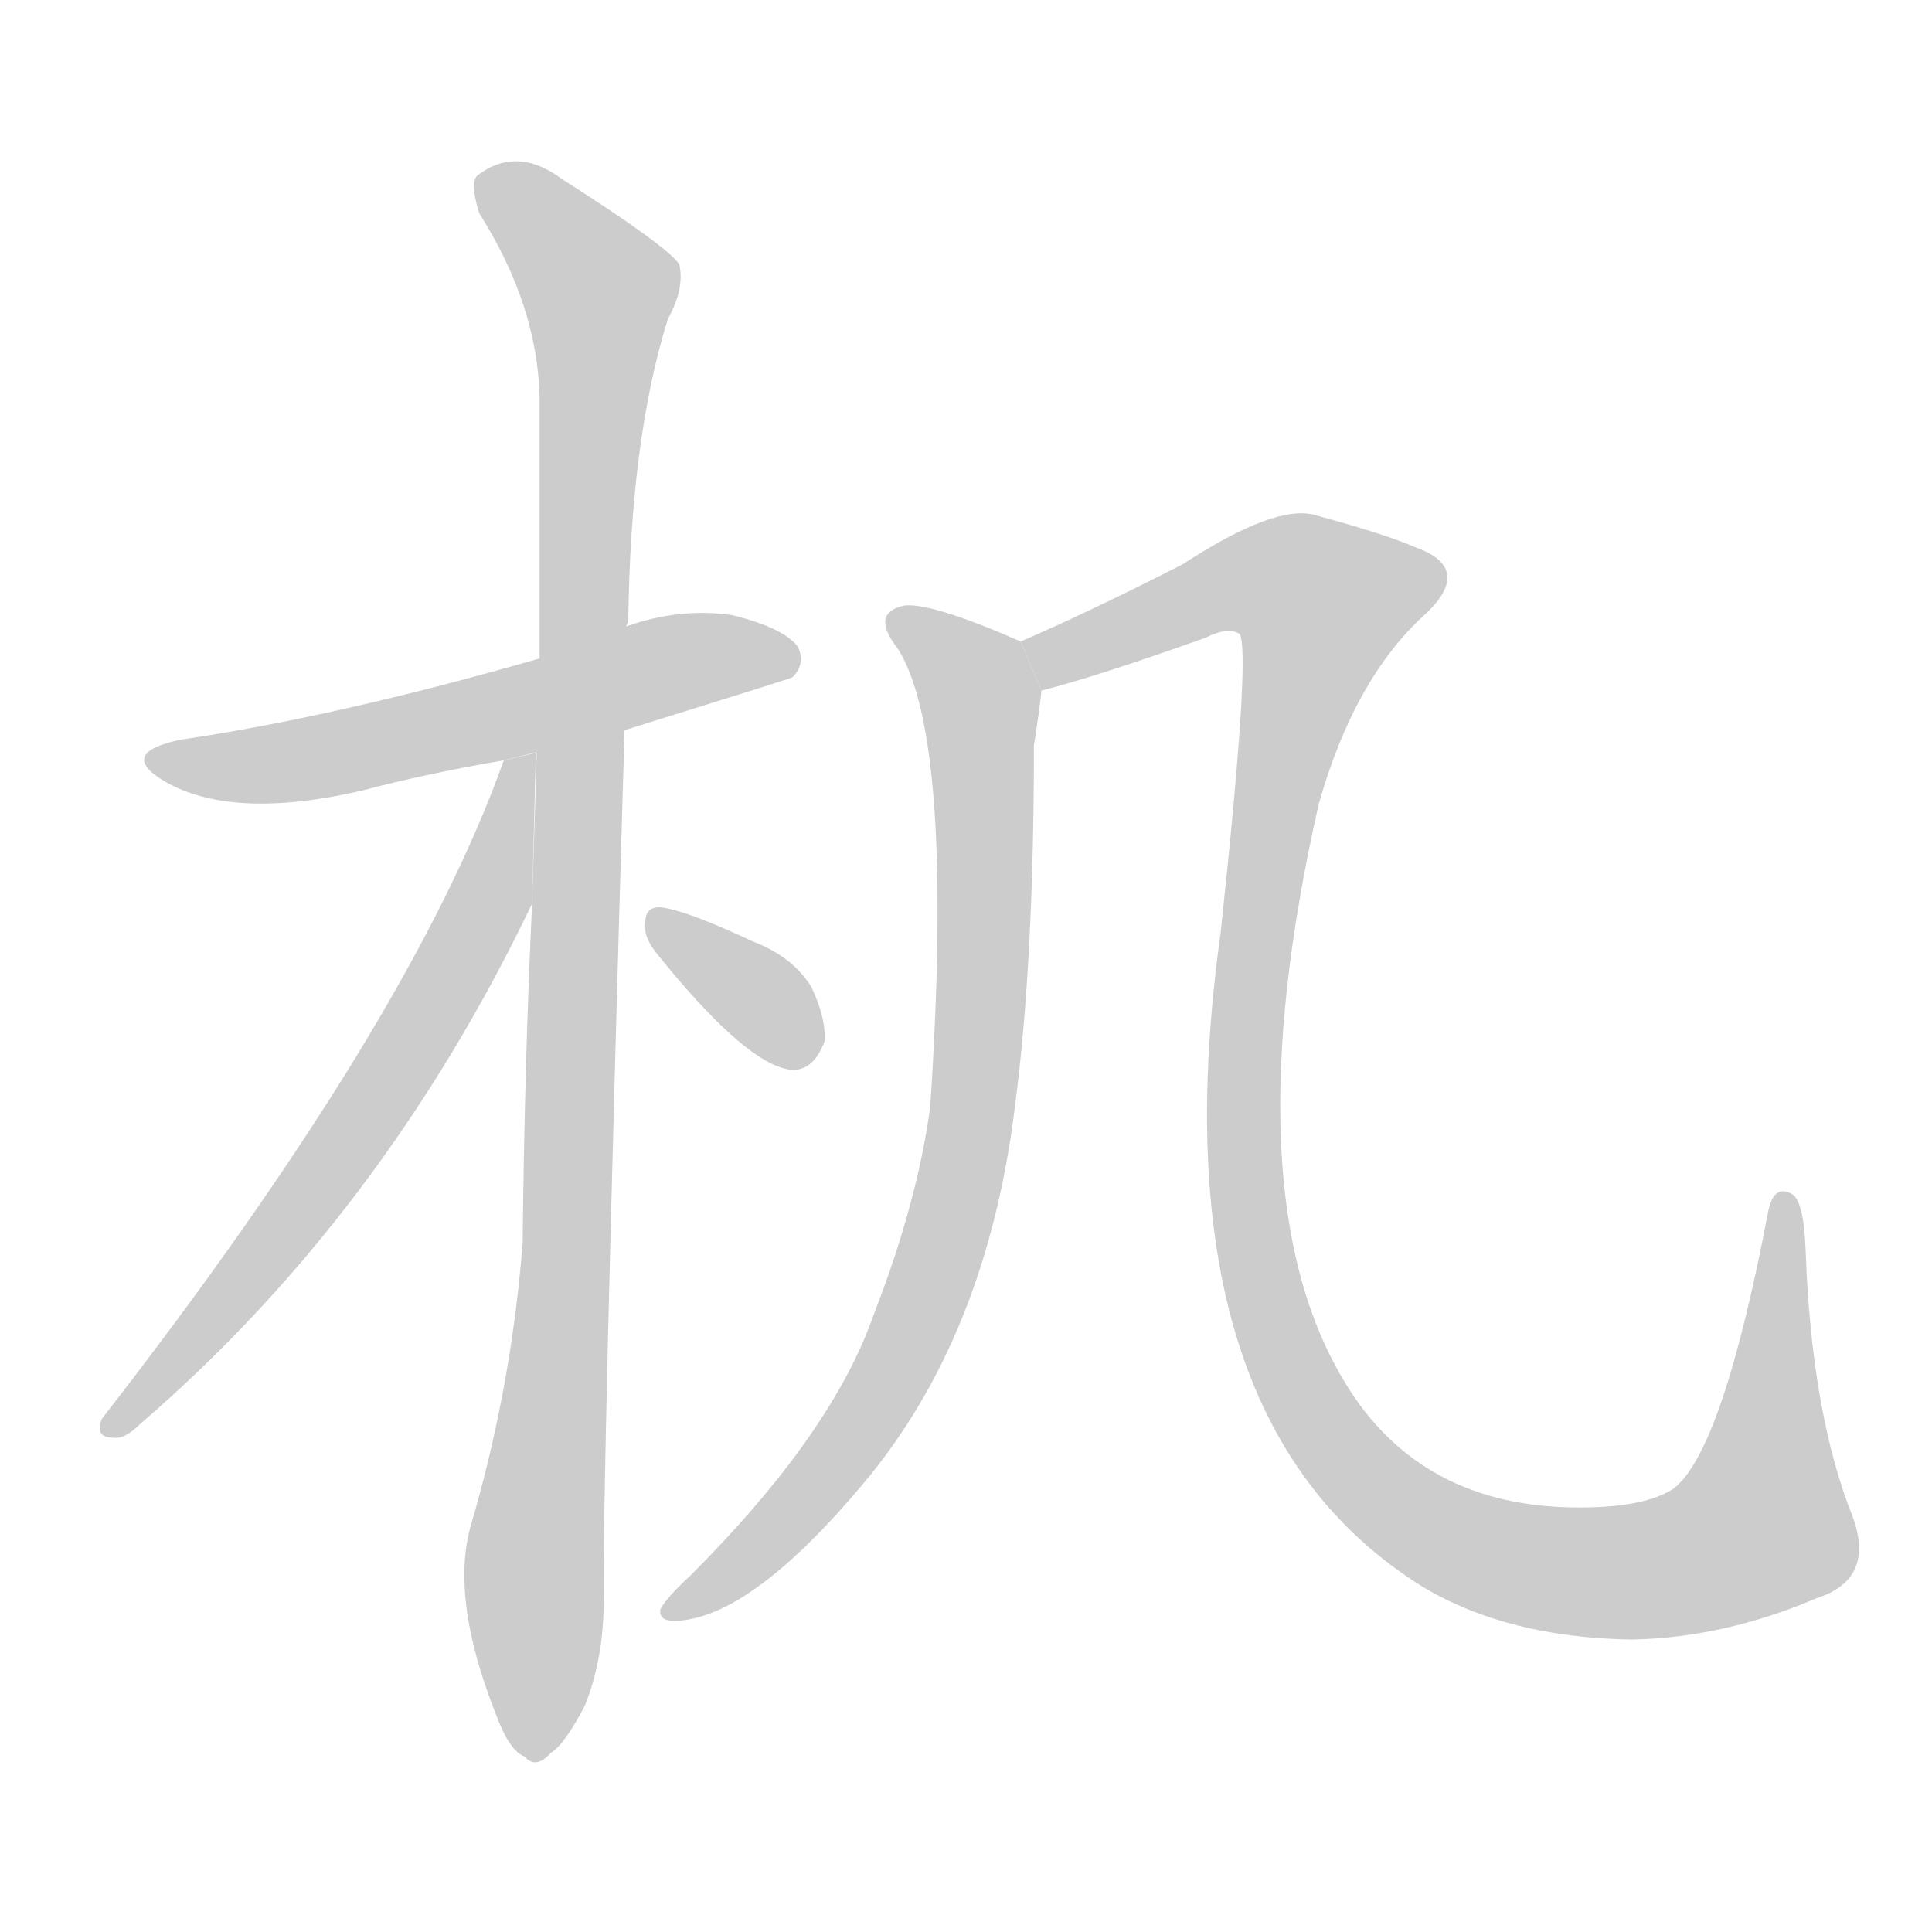
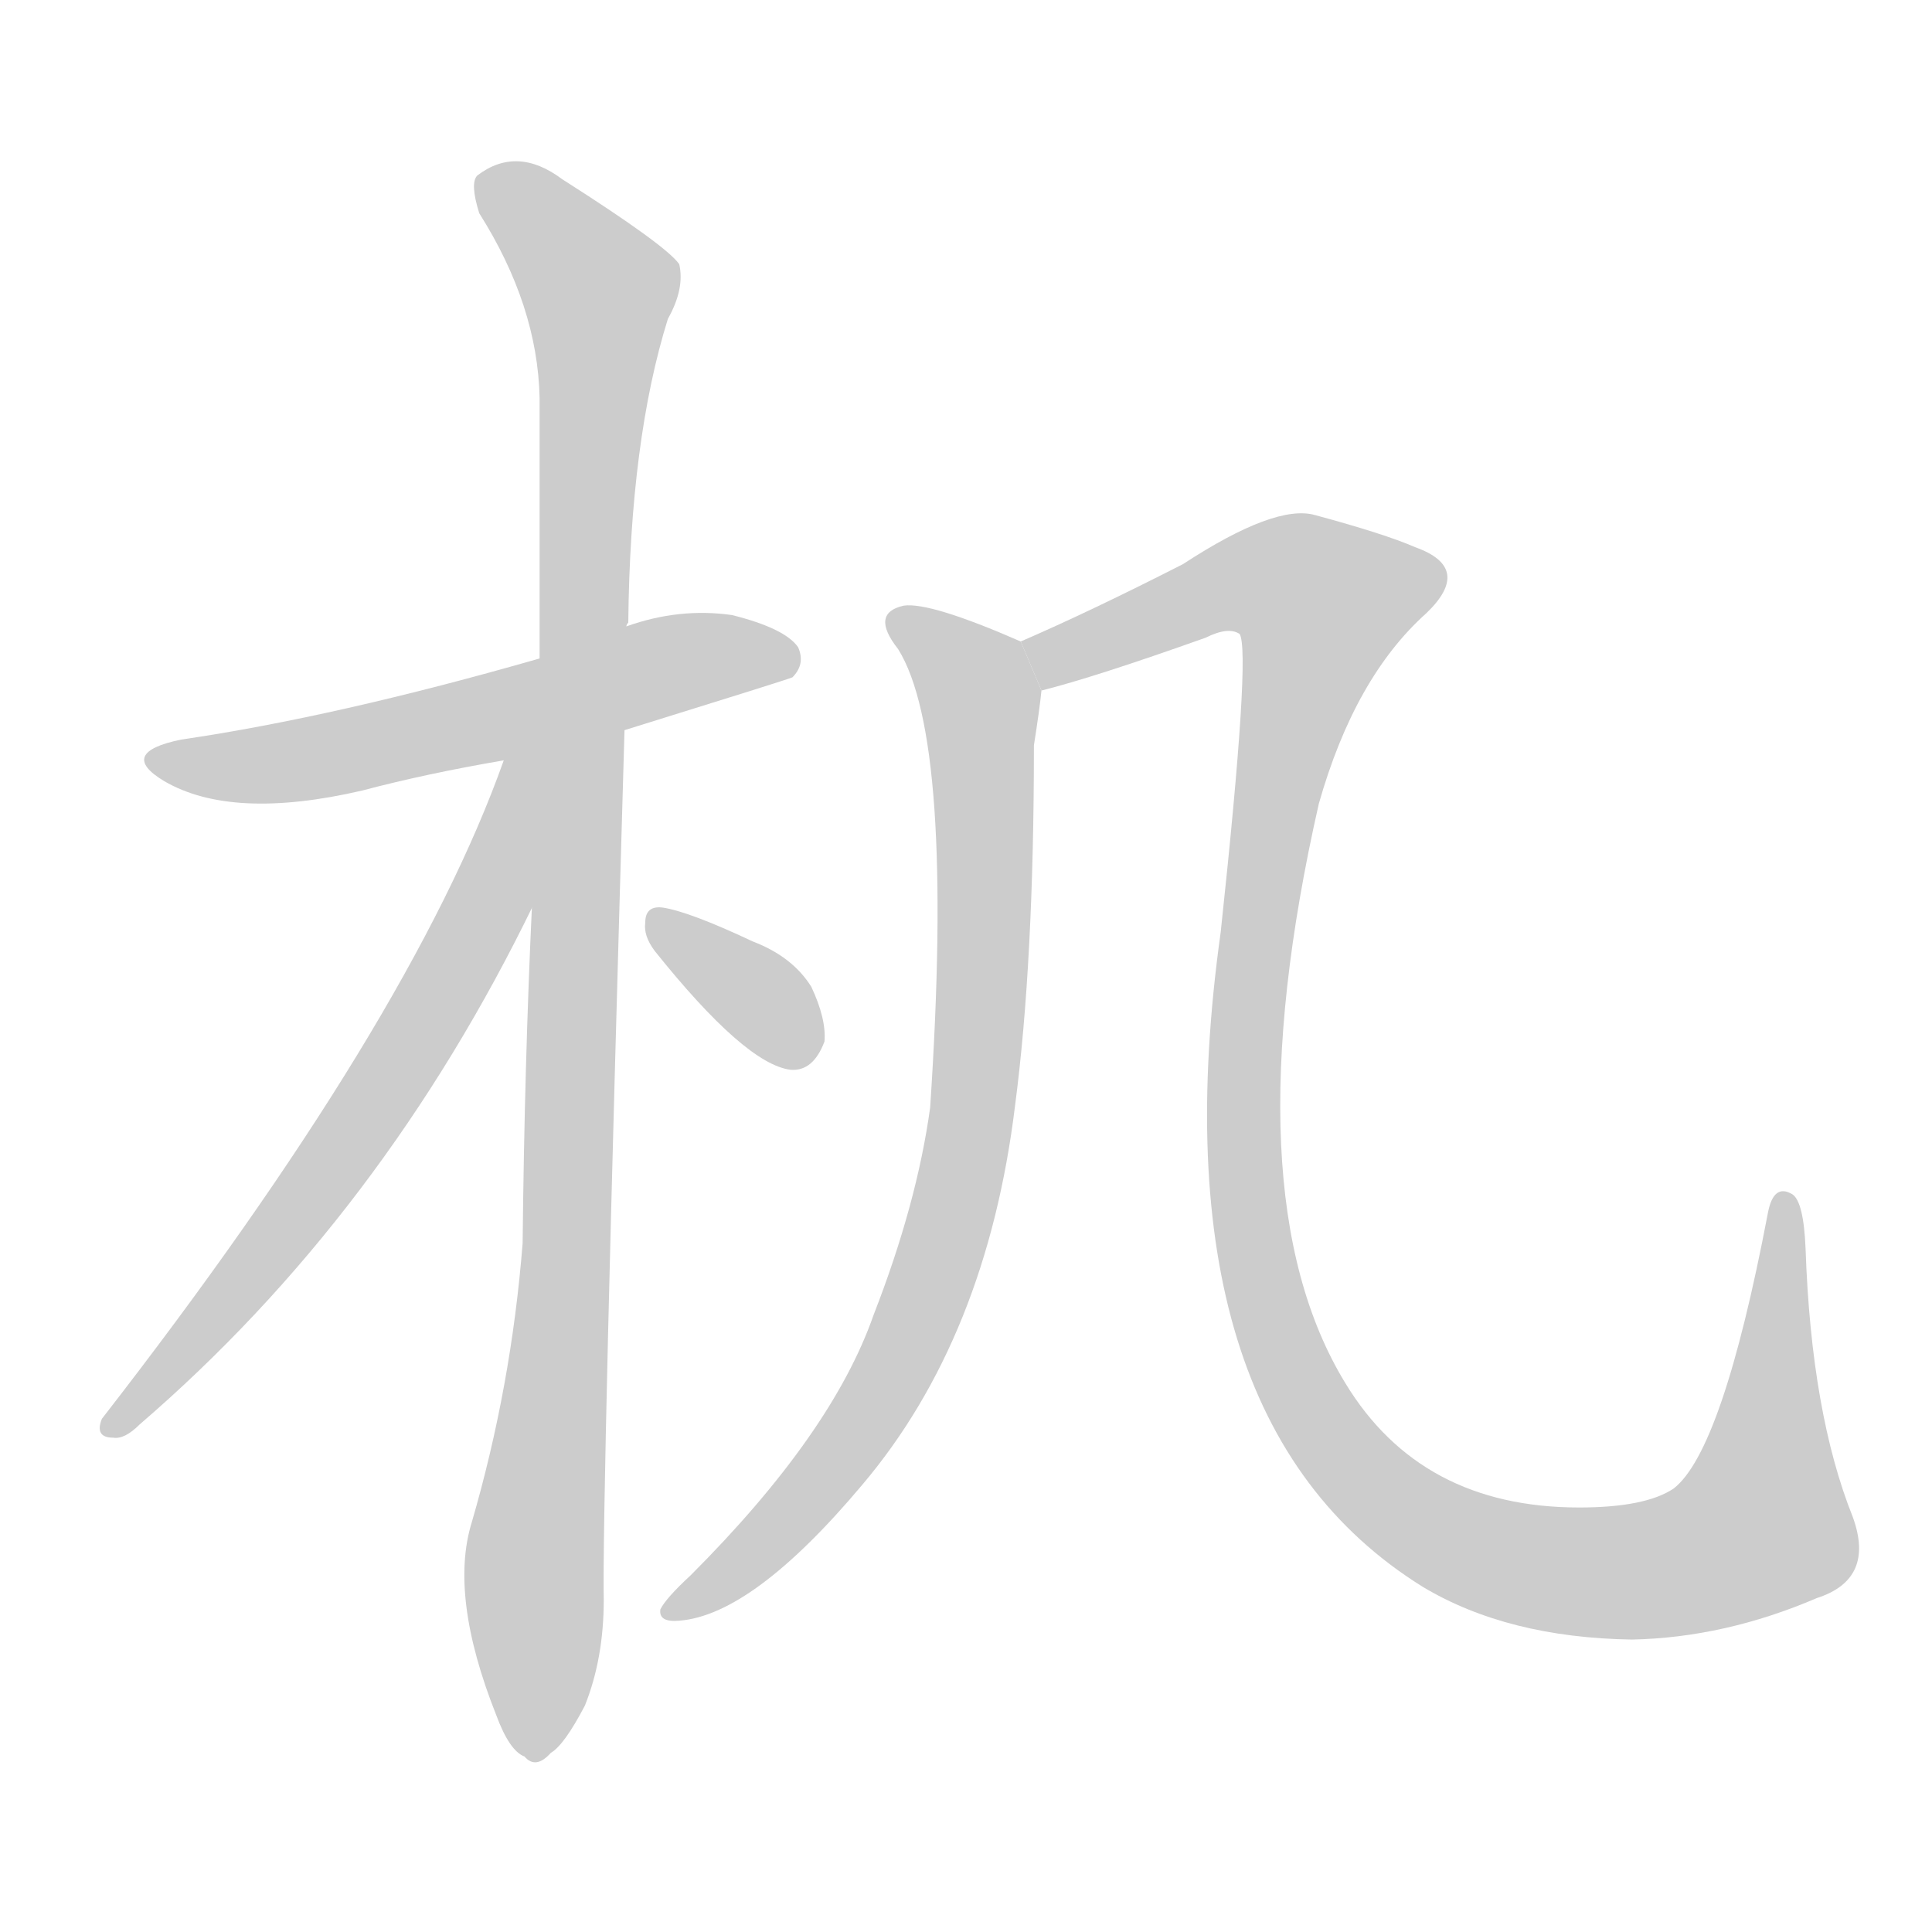
<svg xmlns="http://www.w3.org/2000/svg" xmlns:xlink="http://www.w3.org/1999/xlink" id="z26426" class="acjk" version="1.1" viewBox="0 0 1024 1024">
  <style>

@keyframes z26426k {
	from {
		stroke:#c00;
		stroke-dashoffset:3000;
	}
	75% {
		stroke:#c00;
		stroke-dashoffset:0;
	}
	to {
		stroke:#000;
	}
}
#z26426 path[clip-path] {
	animation:z26426k 1s linear both;
	stroke-dasharray:3000;
	stroke-width:128;
	stroke-linecap:round;
	fill:none;
}
#z26426 path[clip-path="url(#z26426c1)"] {animation-delay:1s;}
#z26426 path[clip-path="url(#z26426c2)"] {animation-delay:2s;}
#z26426 path[clip-path="url(#z26426c3)"] {animation-delay:3s;}
#z26426 path[clip-path="url(#z26426c4)"] {animation-delay:4s;}
#z26426 path[clip-path="url(#z26426c5)"] {animation-delay:5s;}
#z26426 path[clip-path="url(#z26426c6)"] {animation-delay:6s;}
#z26426 path {fill:#ccc;}

</style>
  <path id="z26426d1" d="M331 387Q418 360 420 359Q427 352 423 343Q416 333 388 326Q360 322 332 332L286 349Q178 380 96 392Q62 399 87 414Q123 435 192 419Q226 410 267 403L331 387 Z" />
  <path id="z26426d2" d="M282 479Q278 564 277 659Q271 735 250 807Q238 846 263 909Q270 928 278 931Q284 938 292 929Q299 925 310 904Q320 879 320 848Q319 800 331 387L332 332Q332 331 333 330Q334 233 354 169Q363 153 360 140Q353 130 298 95Q274 77 253 93Q249 97 254 113Q285 162 286 211Q286 275 286 349L282 479 Z" />
-   <path id="z26426d3" d="M267 403Q218 541 54 752Q50 762 60 762Q66 763 74 755Q203 644 282 479L284 399L267 403 Z" />
+   <path id="z26426d3" d="M267 403Q218 541 54 752Q50 762 60 762Q66 763 74 755Q203 644 283 479L285 398L267 402 Z" />
  <path id="z26426d4" d="M347 504Q395 564 419 567Q431 568 437 552Q438 540 430 523Q420 507 399 499Q365 483 351 481Q342 480 342 489Q341 496 347 504 Z" />
  <path id="z26426d5" d="M541 340Q493 319 479 321Q461 325 476 344Q506 392 493 587Q486 638 463 697Q441 760 366 835Q353 847 350 853Q349 860 360 859Q399 856 457 787Q523 709 538 586Q548 510 548 395Q551 376 552 366L541 340 Z" />
  <path id="z26426d6" d="M963 847Q994 837 982 804Q960 749 957 662Q956 637 950 633Q940 627 937 643Q913 769 887 789Q872 799 837 799Q753 799 713 733Q652 633 699 426Q718 359 756 325Q781 301 750 290Q734 283 697 273Q676 267 627 299Q578 324 541 340L552 366Q580 359 639 338Q651 332 657 336Q663 345 647 494Q611 752 754 841Q799 868 865 869Q914 868 963 847 Z" />
  <defs>
    <clipPath id="z26426c1">
      <use xlink:href="#z26426d1" />
    </clipPath>
    <clipPath id="z26426c2">
      <use xlink:href="#z26426d2" />
    </clipPath>
    <clipPath id="z26426c3">
      <use xlink:href="#z26426d3" />
    </clipPath>
    <clipPath id="z26426c4">
      <use xlink:href="#z26426d4" />
    </clipPath>
    <clipPath id="z26426c5">
      <use xlink:href="#z26426d5" />
    </clipPath>
    <clipPath id="z26426c6">
      <use xlink:href="#z26426d6" />
    </clipPath>
  </defs>
  <path pathLength="2999" clip-path="url(#z26426c1)" d="M85 401L416 348" />
  <path pathLength="2999" clip-path="url(#z26426c2)" d="M257 96L321 162L282 929" />
  <path pathLength="2999" clip-path="url(#z26426c3)" d="M277 408L224 543L61 754" />
  <path pathLength="2999" clip-path="url(#z26426c4)" d="M348 490L428 559" />
  <path pathLength="2999" clip-path="url(#z26426c5)" d="M478 330L520 372L509 623L456 756L359 852" />
  <path pathLength="2999" clip-path="url(#z26426c6)" d="M548 342L664 305L715 322L680 400L659 608L687 732L742 800L842 833L940 803L947 639" />
</svg>
